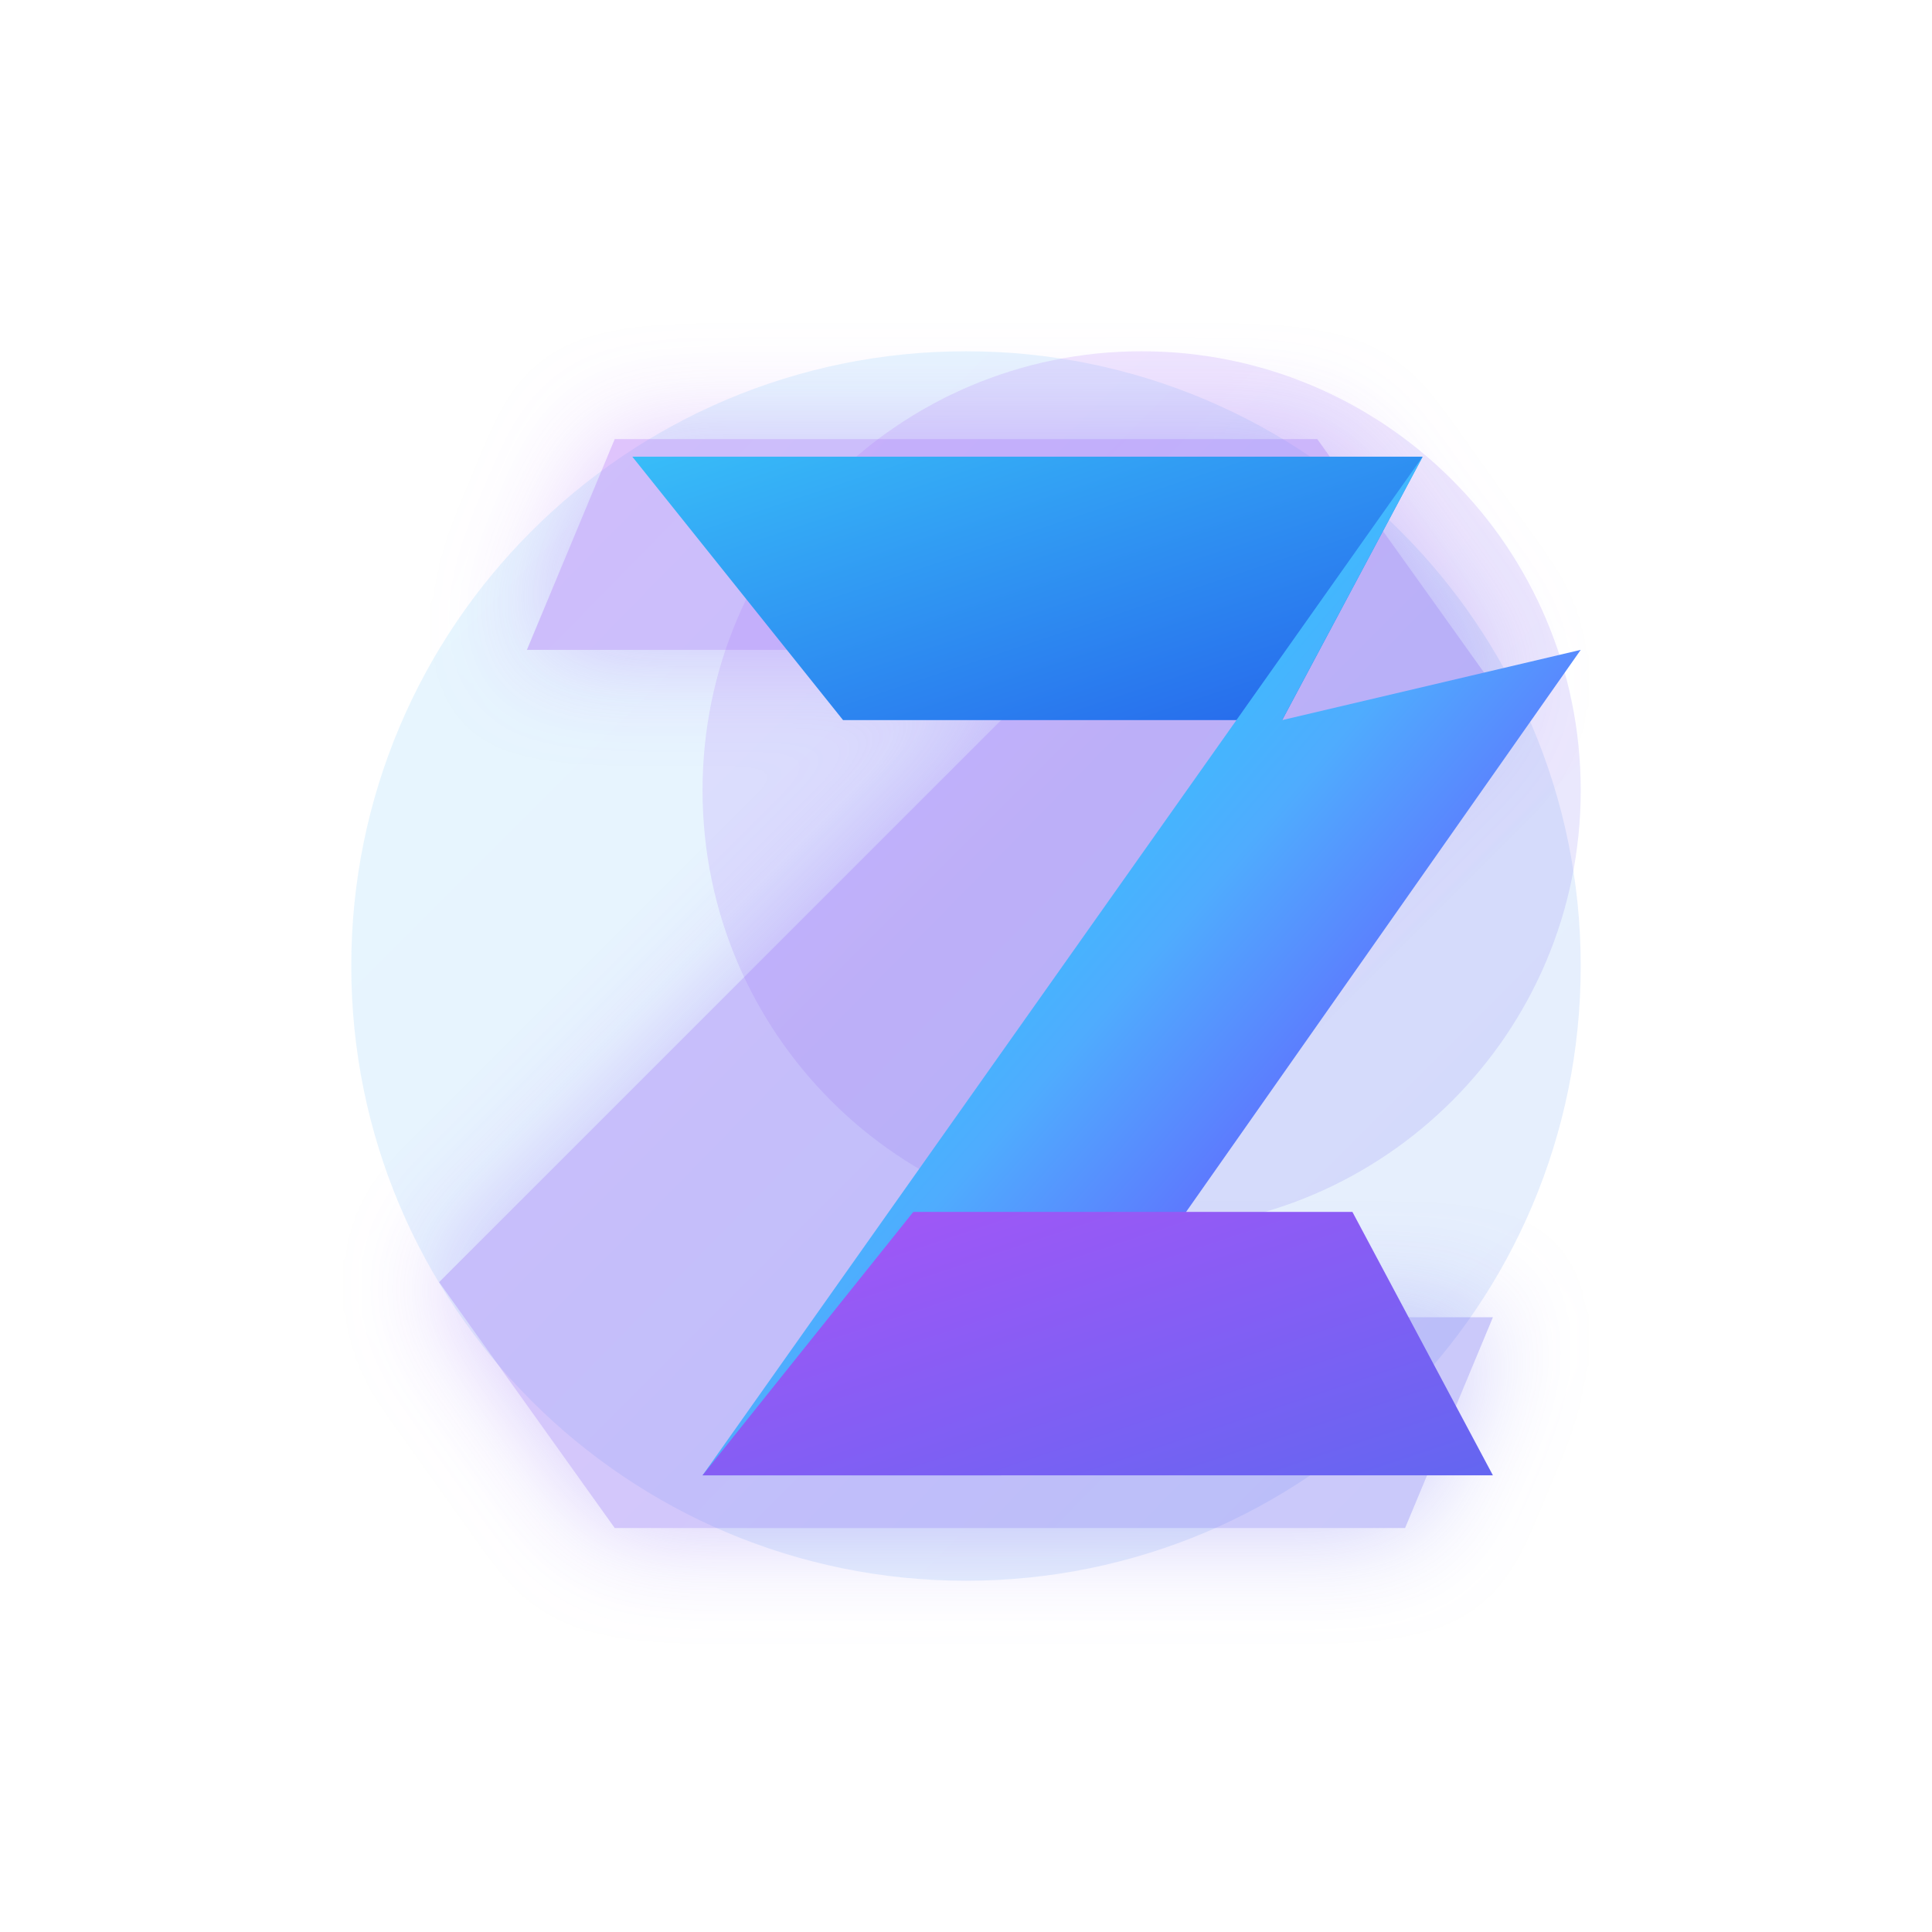
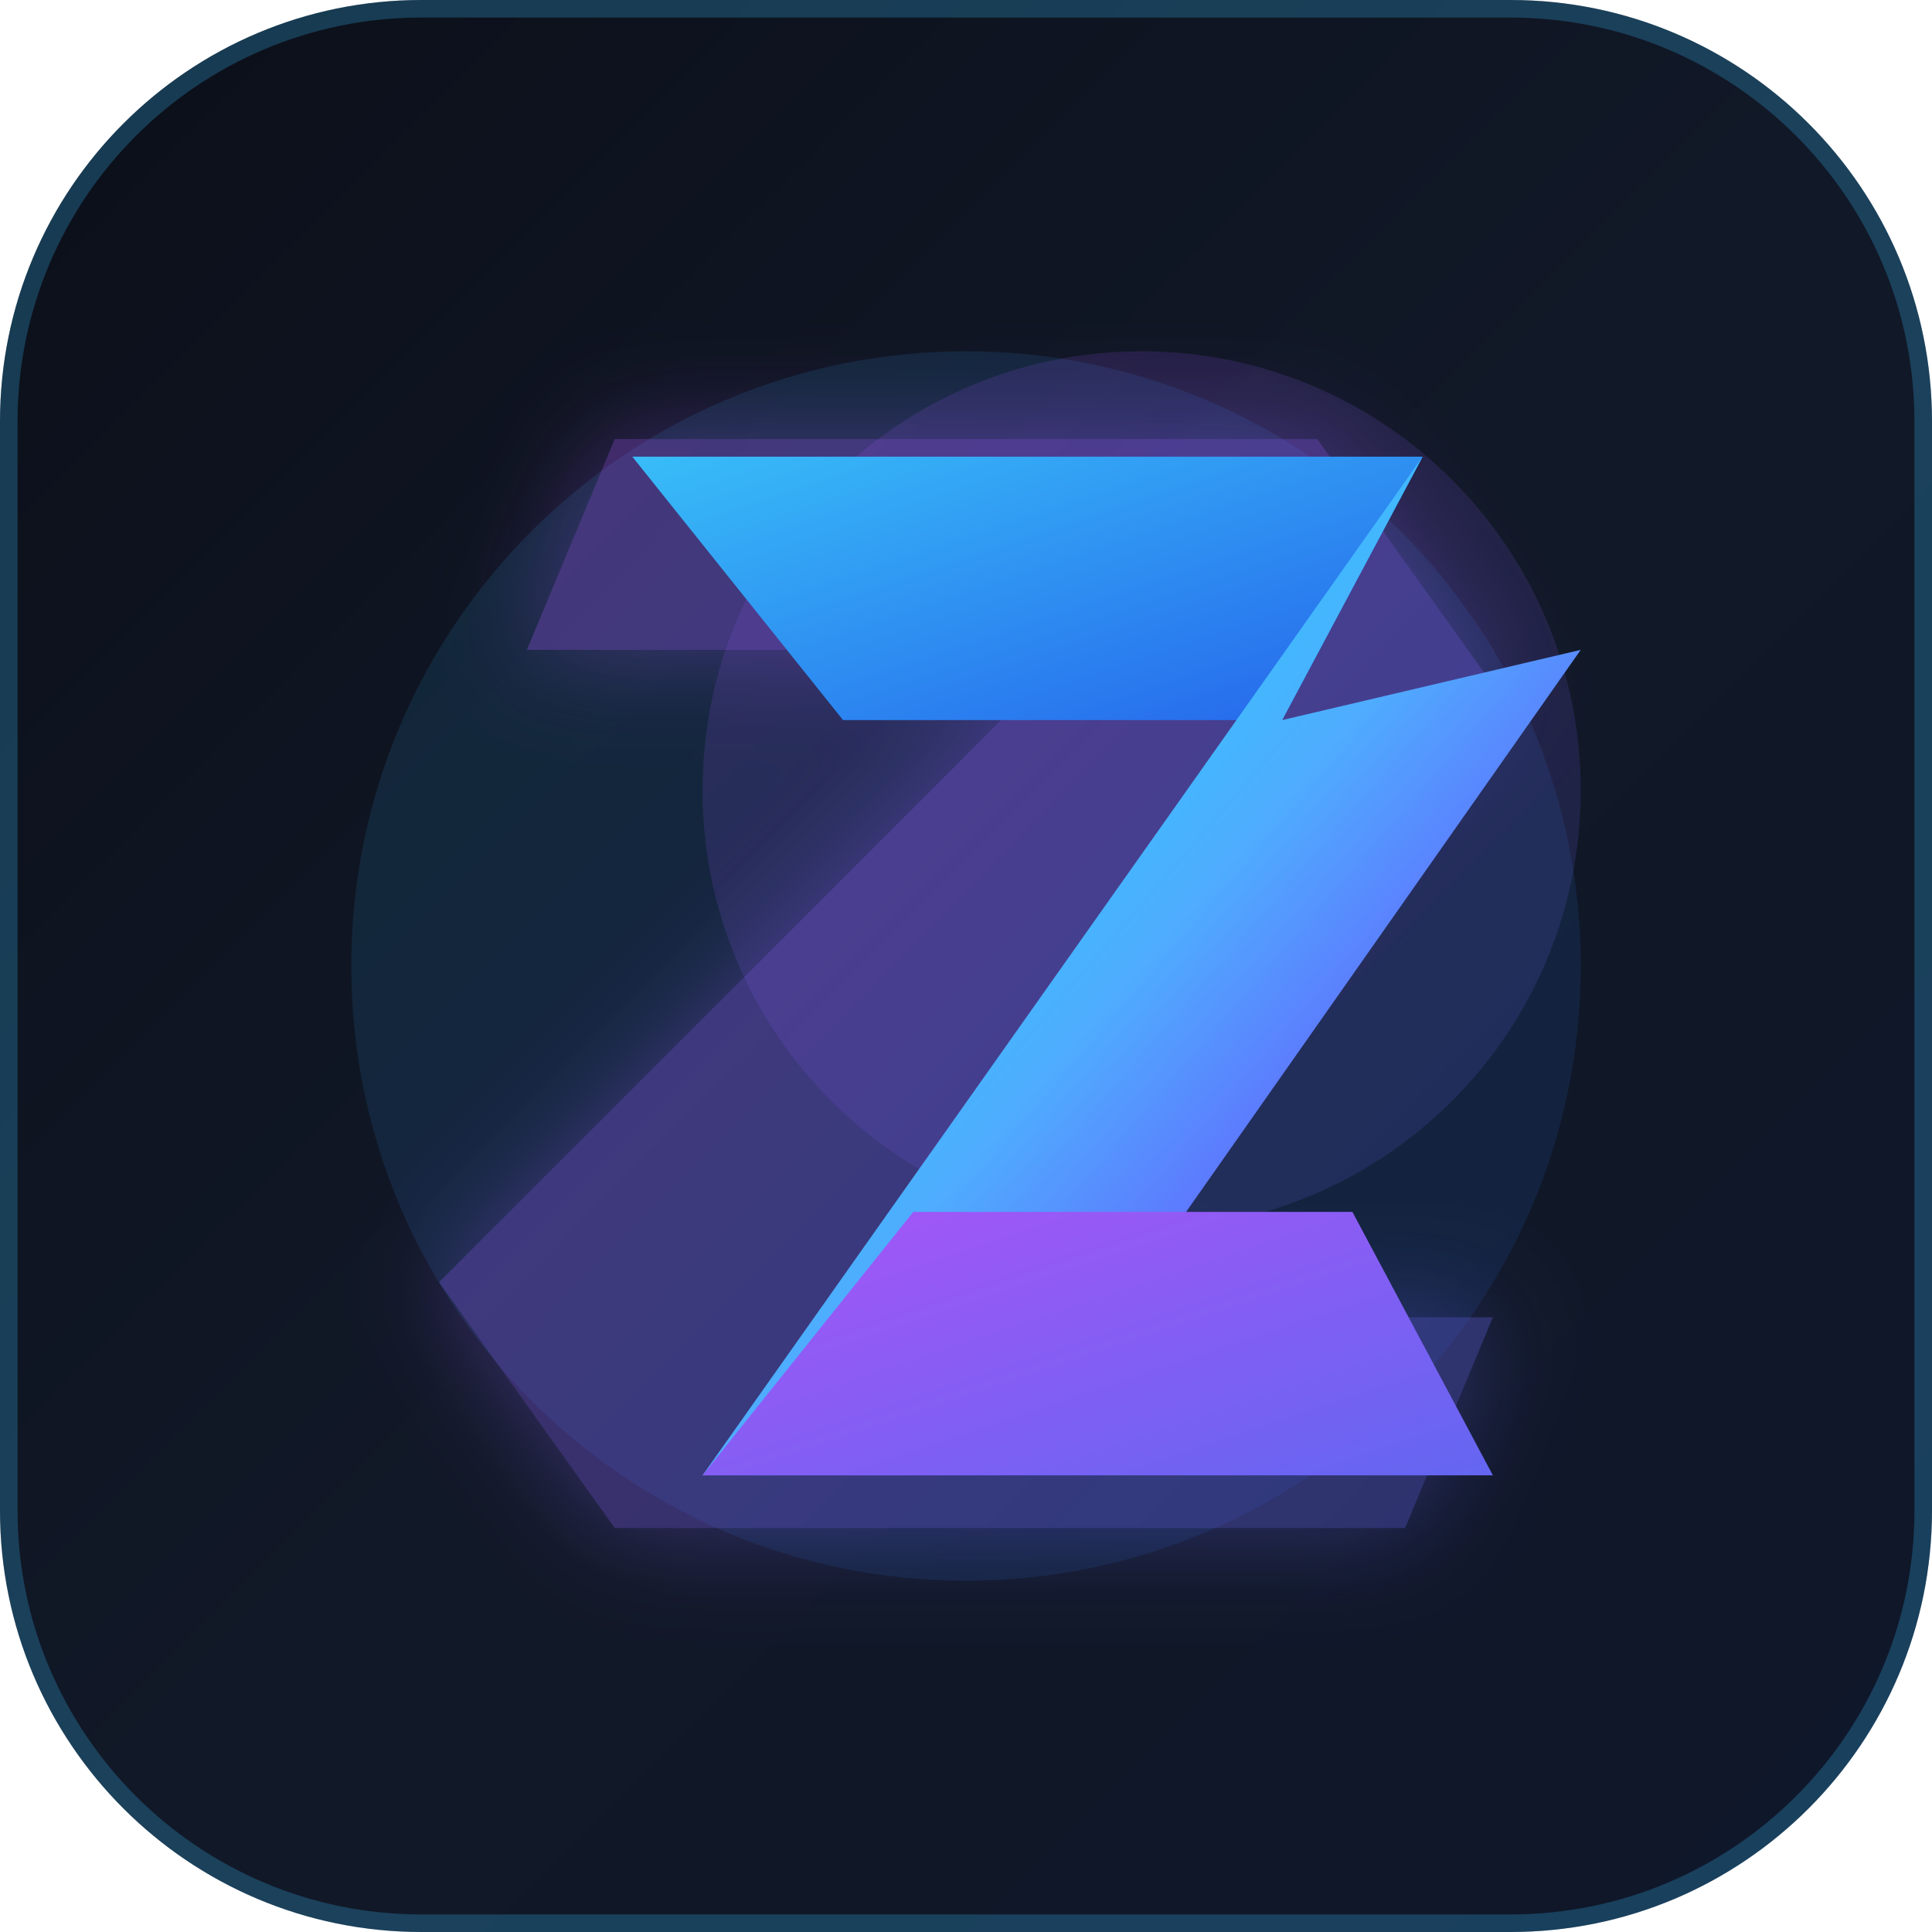
<svg xmlns="http://www.w3.org/2000/svg" viewBox="0 0 220 220" width="100%" height="100%" fill="none">
  <defs>
+     <linearGradient id="zpBg" x1="0%" y1="0%" x2="220" y2="220" gradientUnits="userSpaceOnUse">
+       <stop offset="0%" stop-color="#0b0f19" />
+       <stop offset="50%" stop-color="#111827" />
+       <stop offset="100%" stop-color="#0f172a" />
+     </linearGradient>
    <linearGradient id="cyanBlue" x1="0%" y1="0%" x2="100%" y2="100%">
      <stop offset="0%" stop-color="#38bdf8" />
      <stop offset="100%" stop-color="#2563eb" />
    </linearGradient>
    <linearGradient id="violetIndigo" x1="0%" y1="0%" x2="100%" y2="100%">
      <stop offset="0%" stop-color="#a855f7" />
      <stop offset="100%" stop-color="#6366f1" />
    </linearGradient>
    <linearGradient id="lightningGrad" x1="0%" y1="0%" x2="100%" y2="100%">
      <stop offset="0%" stop-color="#00f2fe" />
      <stop offset="50%" stop-color="#4facfe" />
      <stop offset="100%" stop-color="#7f00ff" />
    </linearGradient>
    <filter id="glow" x="-20%" y="-20%" width="140%" height="140%">
      <feGaussianBlur stdDeviation="6" result="blur" />
      <feComposite in="SourceGraphic" in2="blur" operator="over" />
    </filter>
  </defs>
+   <rect width="220" height="220" rx="48" fill="url(#zpBg)" />
+   <rect x="1" y="1" width="218" height="218" rx="47" stroke="rgba(56, 189, 248, 0.25)" stroke-width="2" />
  <circle cx="110" cy="110" r="70" fill="url(#cyanBlue)" opacity="0.12" />
  <circle cx="130" cy="90" r="50" fill="url(#violetIndigo)" opacity="0.15" />
  <g transform="translate(40, 20)">
    <path d="M 30,30 L 110,30 L 130,58 L 58,130 L 130,130 L 120,154 L 30,154 L 10,126 L 82,54 L 20,54 Z" fill="url(#violetIndigo)" opacity="0.35" filter="url(#glow)" />
    <path d="M 32,32 L 122,32 L 106,62 L 56,62 Z" fill="url(#cyanBlue)" />
    <path d="M 122,32 L 40,148 L 74,148 L 140,54 L 106,62 Z" fill="url(#lightningGrad)" />
    <path d="M 40,148 L 130,148 L 114,118 L 64,118 Z" fill="url(#violetIndigo)" />
  </g>
</svg>
